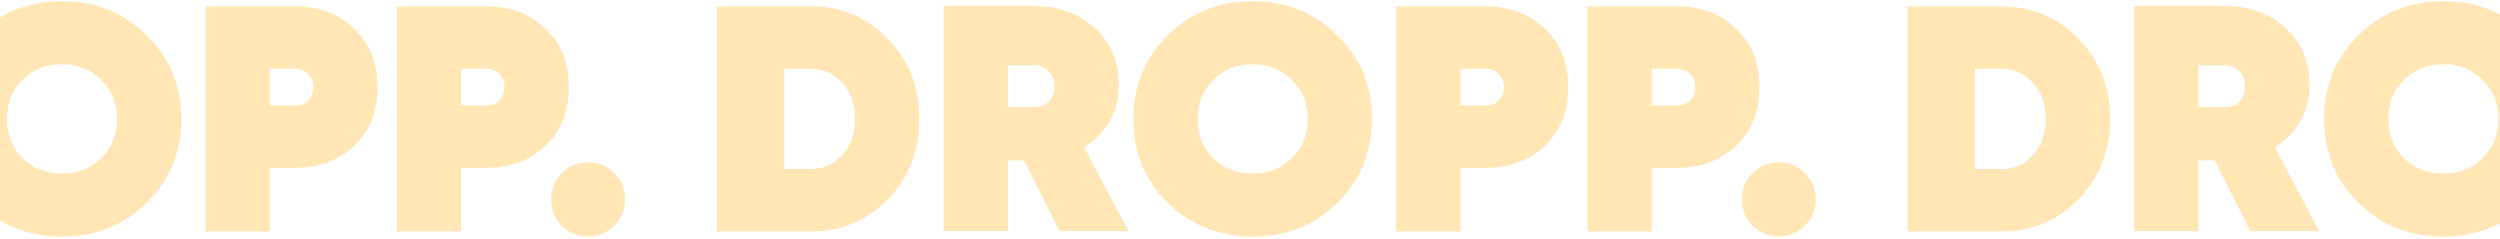
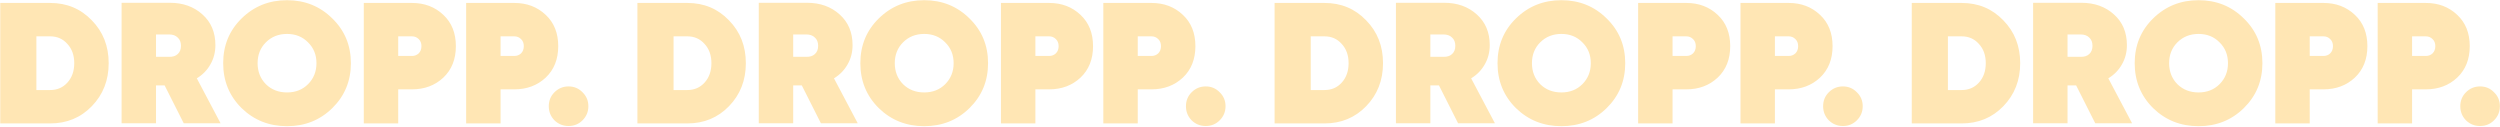
- <svg xmlns="http://www.w3.org/2000/svg" width="1512" height="144" viewBox="0 0 1512 144" fill="none">
-   <path d="M-1670.47 3.839C-1651.67 3.839 -1635.97 10.388 -1623.4 23.485C-1610.69 36.453 -1604.33 52.597 -1604.33 71.919C-1604.33 91.241 -1610.69 107.451 -1623.4 120.548C-1635.97 133.516 -1651.67 140 -1670.47 140H-1726.88V3.839H-1670.47ZM-1670.47 102.264C-1662.56 102.264 -1656.07 99.476 -1651.02 93.9C-1645.83 88.194 -1643.24 80.867 -1643.24 71.919C-1643.24 62.972 -1645.83 55.71 -1651.02 50.134C-1656.07 44.428 -1662.56 41.575 -1670.47 41.575H-1686.03V102.264H-1670.47ZM-1519.51 139.805L-1541.1 97.012H-1550.83V139.805H-1589.73V3.644H-1535.27C-1520.35 3.644 -1508.03 8.053 -1498.31 16.871C-1488.58 25.56 -1483.72 37.101 -1483.72 51.495C-1483.72 59.535 -1485.6 66.797 -1489.36 73.281C-1492.99 79.765 -1498.11 85.017 -1504.73 89.037L-1477.88 139.805H-1519.51ZM-1550.83 39.435V64.722H-1536.04C-1531.89 64.852 -1528.65 63.815 -1526.32 61.61C-1523.85 59.406 -1522.62 56.293 -1522.62 52.273C-1522.62 48.253 -1523.85 45.141 -1526.32 42.937C-1528.65 40.602 -1531.89 39.435 -1536.04 39.435H-1550.83ZM-1351.6 122.688C-1365.47 136.304 -1382.52 143.112 -1402.75 143.112C-1422.98 143.112 -1440.1 136.304 -1454.11 122.688C-1467.98 108.942 -1474.92 92.019 -1474.92 71.919C-1474.92 51.819 -1467.98 34.961 -1454.11 21.345C-1440.1 7.6 -1422.98 0.727 -1402.75 0.727C-1382.52 0.727 -1365.47 7.6 -1351.6 21.345C-1337.59 34.961 -1330.59 51.819 -1330.59 71.919C-1330.59 92.019 -1337.59 108.942 -1351.6 122.688ZM-1426.68 95.65C-1420.33 101.875 -1412.35 104.987 -1402.75 104.987C-1393.16 104.987 -1385.25 101.875 -1379.02 95.65C-1372.67 89.296 -1369.49 81.386 -1369.49 71.919C-1369.49 62.453 -1372.67 54.608 -1379.02 48.383C-1385.25 42.029 -1393.16 38.852 -1402.75 38.852C-1412.35 38.852 -1420.33 42.029 -1426.68 48.383C-1432.9 54.608 -1436.02 62.453 -1436.02 71.919C-1436.02 81.386 -1432.9 89.296 -1426.68 95.65ZM-1261.54 3.839C-1247.4 3.839 -1235.6 8.313 -1226.14 17.261C-1216.67 26.078 -1211.94 37.879 -1211.94 52.662C-1211.94 67.446 -1216.67 79.311 -1226.14 88.259C-1235.6 97.077 -1247.4 101.486 -1261.54 101.486H-1277.1V140H-1316V3.839H-1261.54ZM-1261.54 63.75C-1258.55 63.75 -1256.03 62.777 -1253.95 60.832C-1251.88 58.757 -1250.84 56.034 -1250.84 52.662C-1250.84 49.291 -1251.88 46.632 -1253.95 44.687C-1256.03 42.612 -1258.55 41.575 -1261.54 41.575H-1277.1V63.75H-1261.54ZM-1145.85 3.839C-1131.72 3.839 -1119.92 8.313 -1110.45 17.261C-1100.99 26.078 -1096.25 37.879 -1096.25 52.662C-1096.25 67.446 -1100.99 79.311 -1110.45 88.259C-1119.92 97.077 -1131.72 101.486 -1145.85 101.486H-1161.41V140H-1200.32V3.839H-1145.85ZM-1145.85 63.75C-1142.87 63.75 -1140.34 62.777 -1138.27 60.832C-1136.19 58.757 -1135.16 56.034 -1135.16 52.662C-1135.16 49.291 -1136.19 46.632 -1138.27 44.687C-1140.34 42.612 -1142.87 41.575 -1145.85 41.575H-1161.41V63.75H-1145.85ZM-1068.8 136.499C-1073.08 140.778 -1078.33 142.918 -1084.56 142.918C-1090.78 142.918 -1096.1 140.778 -1100.51 136.499C-1104.79 132.09 -1106.93 126.773 -1106.93 120.548C-1106.93 114.324 -1104.79 109.072 -1100.51 104.793C-1096.1 100.384 -1090.78 98.179 -1084.56 98.179C-1078.33 98.179 -1073.08 100.384 -1068.8 104.793C-1064.39 109.072 -1062.19 114.324 -1062.19 120.548C-1062.19 126.773 -1064.39 132.09 -1068.8 136.499ZM-950.342 3.839C-931.539 3.839 -915.848 10.388 -903.27 23.485C-890.561 36.453 -884.207 52.597 -884.207 71.919C-884.207 91.241 -890.561 107.451 -903.27 120.548C-915.848 133.516 -931.539 140 -950.342 140H-1006.75V3.839H-950.342ZM-950.342 102.264C-942.432 102.264 -935.948 99.476 -930.891 93.9C-925.704 88.194 -923.11 80.867 -923.11 71.919C-923.11 62.972 -925.704 55.71 -930.891 50.134C-935.948 44.428 -942.432 41.575 -950.342 41.575H-965.904V102.264H-950.342ZM-799.383 139.805L-820.974 97.012H-830.7V139.805H-869.603V3.644H-815.139C-800.226 3.644 -787.906 8.053 -778.181 16.871C-768.455 25.56 -763.592 37.101 -763.592 51.495C-763.592 59.535 -765.472 66.797 -769.233 73.281C-772.864 79.765 -777.986 85.017 -784.6 89.037L-757.756 139.805H-799.383ZM-830.7 39.435V64.722H-815.917C-811.767 64.852 -808.525 63.815 -806.191 61.61C-803.727 59.406 -802.495 56.293 -802.495 52.273C-802.495 48.253 -803.727 45.141 -806.191 42.937C-808.525 40.602 -811.767 39.435 -815.917 39.435H-830.7ZM-631.47 122.688C-645.345 136.304 -662.398 143.112 -682.628 143.112C-702.857 143.112 -719.975 136.304 -733.98 122.688C-747.855 108.942 -754.793 92.019 -754.793 71.919C-754.793 51.819 -747.855 34.961 -733.98 21.345C-719.975 7.6 -702.857 0.727 -682.628 0.727C-662.398 0.727 -645.345 7.6 -631.47 21.345C-617.465 34.961 -610.462 51.819 -610.462 71.919C-610.462 92.019 -617.465 108.942 -631.47 122.688ZM-706.553 95.65C-700.199 101.875 -692.224 104.987 -682.628 104.987C-673.032 104.987 -665.121 101.875 -658.897 95.65C-652.543 89.296 -649.365 81.386 -649.365 71.919C-649.365 62.453 -652.543 54.608 -658.897 48.383C-665.121 42.029 -673.032 38.852 -682.628 38.852C-692.224 38.852 -700.199 42.029 -706.553 48.383C-712.778 54.608 -715.89 62.453 -715.89 71.919C-715.89 81.386 -712.778 89.296 -706.553 95.65ZM-541.411 3.839C-527.276 3.839 -515.475 8.313 -506.009 17.261C-496.542 26.078 -491.809 37.879 -491.809 52.662C-491.809 67.446 -496.542 79.311 -506.009 88.259C-515.475 97.077 -527.276 101.486 -541.411 101.486H-556.972V140H-595.875V3.839H-541.411ZM-541.411 63.75C-538.428 63.75 -535.899 62.777 -533.825 60.832C-531.75 58.757 -530.712 56.034 -530.712 52.662C-530.712 49.291 -531.75 46.632 -533.825 44.687C-535.899 42.612 -538.428 41.575 -541.411 41.575H-556.972V63.75H-541.411ZM-425.727 3.839C-411.592 3.839 -399.791 8.313 -390.325 17.261C-380.859 26.078 -376.125 37.879 -376.125 52.662C-376.125 67.446 -380.859 79.311 -390.325 88.259C-399.791 97.077 -411.592 101.486 -425.727 101.486H-441.288V140H-480.191V3.839H-425.727ZM-425.727 63.75C-422.744 63.75 -420.216 62.777 -418.141 60.832C-416.066 58.757 -415.028 56.034 -415.028 52.662C-415.028 49.291 -416.066 46.632 -418.141 44.687C-420.216 42.612 -422.744 41.575 -425.727 41.575H-441.288V63.75H-425.727ZM-348.676 136.499C-352.955 140.778 -358.207 142.918 -364.432 142.918C-370.656 142.918 -375.973 140.778 -380.382 136.499C-384.661 132.09 -386.801 126.773 -386.801 120.548C-386.801 114.324 -384.661 109.072 -380.382 104.793C-375.973 100.384 -370.656 98.179 -364.432 98.179C-358.207 98.179 -352.955 100.384 -348.676 104.793C-344.267 109.072 -342.062 114.324 -342.062 120.548C-342.062 126.773 -344.267 132.09 -348.676 136.499ZM-230.216 3.839C-211.412 3.839 -195.722 10.388 -183.143 23.485C-170.434 36.453 -164.08 52.597 -164.08 71.919C-164.08 91.241 -170.434 107.451 -183.143 120.548C-195.722 133.516 -211.412 140 -230.216 140H-286.625V3.839H-230.216ZM-230.216 102.264C-222.305 102.264 -215.821 99.476 -210.764 93.9C-205.577 88.194 -202.983 80.867 -202.983 71.919C-202.983 62.972 -205.577 55.71 -210.764 50.134C-215.821 44.428 -222.305 41.575 -230.216 41.575H-245.777V102.264H-230.216ZM-79.256 139.805L-100.847 97.012H-110.573V139.805H-149.476V3.644H-95.012C-80.099 3.644 -67.78 8.053 -58.054 16.871C-48.328 25.56 -43.465 37.101 -43.465 51.495C-43.465 59.535 -45.346 66.797 -49.106 73.281C-52.737 79.765 -57.859 85.017 -64.473 89.037L-37.63 139.805H-79.256ZM-110.573 39.435V64.722H-95.79C-91.64 64.852 -88.398 63.815 -86.064 61.61C-83.6 59.406 -82.368 56.293 -82.368 52.273C-82.368 48.253 -83.6 45.141 -86.064 42.937C-88.398 40.602 -91.64 39.435 -95.79 39.435H-110.573ZM88.657 122.688C74.781 136.304 57.729 143.112 37.499 143.112C17.269 143.112 0.152 136.304 -13.853 122.688C-27.729 108.942 -34.666 92.019 -34.666 71.919C-34.666 51.819 -27.729 34.961 -13.853 21.345C0.152 7.6 17.269 0.727 37.499 0.727C57.729 0.727 74.781 7.6 88.657 21.345C102.662 34.961 109.664 51.819 109.664 71.919C109.664 92.019 102.662 108.942 88.657 122.688ZM13.573 95.65C19.928 101.875 27.903 104.987 37.499 104.987C47.095 104.987 55.005 101.875 61.23 95.65C67.584 89.296 70.761 81.386 70.761 71.919C70.761 62.453 67.584 54.608 61.23 48.383C55.005 42.029 47.095 38.852 37.499 38.852C27.903 38.852 19.928 42.029 13.573 48.383C7.349 54.608 4.237 62.453 4.237 71.919C4.237 81.386 7.349 89.296 13.573 95.65ZM178.716 3.839C192.851 3.839 204.652 8.313 214.118 17.261C223.584 26.078 228.318 37.879 228.318 52.662C228.318 67.446 223.584 79.311 214.118 88.259C204.652 97.077 192.851 101.486 178.716 101.486H163.155V140H124.252V3.839H178.716ZM178.716 63.75C181.699 63.75 184.227 62.777 186.302 60.832C188.377 58.757 189.415 56.034 189.415 52.662C189.415 49.291 188.377 46.632 186.302 44.687C184.227 42.612 181.699 41.575 178.716 41.575H163.155V63.75H178.716ZM294.4 3.839C308.535 3.839 320.335 8.313 329.802 17.261C339.268 26.078 344.001 37.879 344.001 52.662C344.001 67.446 339.268 79.311 329.802 88.259C320.335 97.077 308.535 101.486 294.4 101.486H278.839V140H239.935V3.839H294.4ZM294.4 63.75C297.382 63.75 299.911 62.777 301.986 60.832C304.061 58.757 305.098 56.034 305.098 52.662C305.098 49.291 304.061 46.632 301.986 44.687C299.911 42.612 297.382 41.575 294.4 41.575H278.839V63.75H294.4ZM371.451 136.499C367.172 140.778 361.92 142.918 355.695 142.918C349.471 142.918 344.154 140.778 339.745 136.499C335.466 132.09 333.326 126.773 333.326 120.548C333.326 114.324 335.466 109.072 339.745 104.793C344.154 100.384 349.471 98.179 355.695 98.179C361.92 98.179 367.172 100.384 371.451 104.793C375.86 109.072 378.065 114.324 378.065 120.548C378.065 126.773 375.86 132.09 371.451 136.499ZM489.911 3.839C508.714 3.839 524.405 10.388 536.984 23.485C549.692 36.453 556.046 52.597 556.046 71.919C556.046 91.241 549.692 107.451 536.984 120.548C524.405 133.516 508.714 140 489.911 140H433.501V3.839H489.911ZM489.911 102.264C497.821 102.264 504.305 99.476 509.363 93.9C514.55 88.194 517.143 80.867 517.143 71.919C517.143 62.972 514.55 55.71 509.363 50.134C504.305 44.428 497.821 41.575 489.911 41.575H474.35V102.264H489.911ZM640.871 139.805L619.279 97.012H609.554V139.805H570.65V3.644H625.115C640.028 3.644 652.347 8.053 662.073 16.871C671.799 25.56 676.662 37.101 676.662 51.495C676.662 59.535 674.781 66.797 671.021 73.281C667.39 79.765 662.267 85.017 655.654 89.037L682.497 139.805H640.871ZM609.554 39.435V64.722H624.337C628.486 64.852 631.728 63.815 634.063 61.61C636.526 59.406 637.758 56.293 637.758 52.273C637.758 48.253 636.526 45.141 634.063 42.937C631.728 40.602 628.486 39.435 624.337 39.435H609.554ZM808.783 122.688C794.908 136.304 777.855 143.112 757.626 143.112C737.396 143.112 720.279 136.304 706.274 122.688C692.398 108.942 685.46 92.019 685.46 71.919C685.46 51.819 692.398 34.961 706.274 21.345C720.279 7.6 737.396 0.727 757.626 0.727C777.855 0.727 794.908 7.6 808.783 21.345C822.789 34.961 829.791 51.819 829.791 71.919C829.791 92.019 822.789 108.942 808.783 122.688ZM733.7 95.65C740.054 101.875 748.03 104.987 757.626 104.987C767.222 104.987 775.132 101.875 781.357 95.65C787.711 89.296 790.888 81.386 790.888 71.919C790.888 62.453 787.711 54.608 781.357 48.383C775.132 42.029 767.222 38.852 757.626 38.852C748.03 38.852 740.054 42.029 733.7 48.383C727.476 54.608 724.363 62.453 724.363 71.919C724.363 81.386 727.476 89.296 733.7 95.65ZM898.843 3.839C912.978 3.839 924.778 8.313 934.245 17.261C943.711 26.078 948.444 37.879 948.444 52.662C948.444 67.446 943.711 79.311 934.245 88.259C924.778 97.077 912.978 101.486 898.843 101.486H883.282V140H844.378V3.839H898.843ZM898.843 63.75C901.825 63.75 904.354 62.777 906.429 60.832C908.504 58.757 909.541 56.034 909.541 52.662C909.541 49.291 908.504 46.632 906.429 44.687C904.354 42.612 901.825 41.575 898.843 41.575H883.282V63.75H898.843ZM1014.53 3.839C1028.66 3.839 1040.46 8.313 1049.93 17.261C1059.4 26.078 1064.13 37.879 1064.13 52.662C1064.13 67.446 1059.4 79.311 1049.93 88.259C1040.46 97.077 1028.66 101.486 1014.53 101.486H998.965V140H960.062V3.839H1014.53ZM1014.53 63.75C1017.51 63.75 1020.04 62.777 1022.11 60.832C1024.19 58.757 1025.23 56.034 1025.23 52.662C1025.23 49.291 1024.19 46.632 1022.11 44.687C1020.04 42.612 1017.51 41.575 1014.53 41.575H998.965V63.75H1014.53ZM1091.58 136.499C1087.3 140.778 1082.05 142.918 1075.82 142.918C1069.6 142.918 1064.28 140.778 1059.87 136.499C1055.59 132.09 1053.45 126.773 1053.45 120.548C1053.45 114.324 1055.59 109.072 1059.87 104.793C1064.28 100.384 1069.6 98.179 1075.82 98.179C1082.05 98.179 1087.3 100.384 1091.58 104.793C1095.99 109.072 1098.19 114.324 1098.19 120.548C1098.19 126.773 1095.99 132.09 1091.58 136.499ZM1210.04 3.839C1228.84 3.839 1244.53 10.388 1257.11 23.485C1269.82 36.453 1276.17 52.597 1276.17 71.919C1276.17 91.241 1269.82 107.451 1257.11 120.548C1244.53 133.516 1228.84 140 1210.04 140H1153.63V3.839H1210.04ZM1210.04 102.264C1217.95 102.264 1224.43 99.476 1229.49 93.9C1234.68 88.194 1237.27 80.867 1237.27 71.919C1237.27 62.972 1234.68 55.71 1229.49 50.134C1224.43 44.428 1217.95 41.575 1210.04 41.575H1194.48V102.264H1210.04ZM1361 139.805L1339.41 97.012H1329.68V139.805H1290.78V3.644H1345.24C1360.15 3.644 1372.47 8.053 1382.2 16.871C1391.93 25.56 1396.79 37.101 1396.79 51.495C1396.79 59.535 1394.91 66.797 1391.15 73.281C1387.52 79.765 1382.39 85.017 1375.78 89.037L1402.62 139.805H1361ZM1329.68 39.435V64.722H1344.46C1348.61 64.852 1351.86 63.815 1354.19 61.61C1356.65 59.406 1357.89 56.293 1357.89 52.273C1357.89 48.253 1356.65 45.141 1354.19 42.937C1351.86 40.602 1348.61 39.435 1344.46 39.435H1329.68ZM1528.91 122.688C1515.03 136.304 1497.98 143.112 1477.75 143.112C1457.52 143.112 1440.41 136.304 1426.4 122.688C1412.52 108.942 1405.59 92.019 1405.59 71.919C1405.59 51.819 1412.52 34.961 1426.4 21.345C1440.41 7.6 1457.52 0.727 1477.75 0.727C1497.98 0.727 1515.03 7.6 1528.91 21.345C1542.92 34.961 1549.92 51.819 1549.92 71.919C1549.92 92.019 1542.92 108.942 1528.91 122.688ZM1453.83 95.65C1460.18 101.875 1468.16 104.987 1477.75 104.987C1487.35 104.987 1495.26 101.875 1501.48 95.65C1507.84 89.296 1511.01 81.386 1511.01 71.919C1511.01 62.453 1507.84 54.608 1501.48 48.383C1495.26 42.029 1487.35 38.852 1477.75 38.852C1468.16 38.852 1460.18 42.029 1453.83 48.383C1447.6 54.608 1444.49 62.453 1444.49 71.919C1444.49 81.386 1447.6 89.296 1453.83 95.65ZM1618.97 3.839C1633.1 3.839 1644.9 8.313 1654.37 17.261C1663.84 26.078 1668.57 37.879 1668.57 52.662C1668.57 67.446 1663.84 79.311 1654.37 88.259C1644.9 97.077 1633.1 101.486 1618.97 101.486H1603.41V140H1564.51V3.839H1618.97ZM1618.97 63.75C1621.95 63.75 1624.48 62.777 1626.56 60.832C1628.63 58.757 1629.67 56.034 1629.67 52.662C1629.67 49.291 1628.63 46.632 1626.56 44.687C1624.48 42.612 1621.95 41.575 1618.97 41.575H1603.41V63.75H1618.97ZM1734.65 3.839C1748.79 3.839 1760.59 8.313 1770.06 17.261C1779.52 26.078 1784.25 37.879 1784.25 52.662C1784.25 67.446 1779.52 79.311 1770.06 88.259C1760.59 97.077 1748.79 101.486 1734.65 101.486H1719.09V140H1680.19V3.839H1734.65ZM1734.65 63.75C1737.64 63.75 1740.16 62.777 1742.24 60.832C1744.31 58.757 1745.35 56.034 1745.35 52.662C1745.35 49.291 1744.31 46.632 1742.24 44.687C1740.16 42.612 1737.64 41.575 1734.65 41.575H1719.09V63.75H1734.65ZM1811.7 136.499C1807.43 140.778 1802.17 142.918 1795.95 142.918C1789.72 142.918 1784.41 140.778 1780 136.499C1775.72 132.09 1773.58 126.773 1773.58 120.548C1773.58 114.324 1775.72 109.072 1780 104.793C1784.41 100.384 1789.72 98.179 1795.95 98.179C1802.17 98.179 1807.43 100.384 1811.7 104.793C1816.11 109.072 1818.32 114.324 1818.32 120.548C1818.32 126.773 1816.11 132.09 1811.7 136.499ZM1930.16 3.839C1948.97 3.839 1964.66 10.388 1977.24 23.485C1989.95 36.453 1996.3 52.597 1996.3 71.919C1996.3 91.241 1989.95 107.451 1977.24 120.548C1964.66 133.516 1948.97 140 1930.16 140H1873.75V3.839H1930.16ZM1930.16 102.264C1938.07 102.264 1944.56 99.476 1949.62 93.9C1954.8 88.194 1957.4 80.867 1957.4 71.919C1957.4 62.972 1954.8 55.71 1949.62 50.134C1944.56 44.428 1938.07 41.575 1930.16 41.575H1914.6V102.264H1930.16ZM2081.12 139.805L2059.53 97.012H2049.81V139.805H2010.9V3.644H2065.37C2080.28 3.644 2092.6 8.053 2102.33 16.871C2112.05 25.56 2116.91 37.101 2116.91 51.495C2116.91 59.535 2115.03 66.797 2111.27 73.281C2107.64 79.765 2102.52 85.017 2095.91 89.037L2122.75 139.805H2081.12ZM2049.81 39.435V64.722H2064.59C2068.74 64.852 2071.98 63.815 2074.32 61.61C2076.78 59.406 2078.01 56.293 2078.01 52.273C2078.01 48.253 2076.78 45.141 2074.32 42.937C2071.98 40.602 2068.74 39.435 2064.59 39.435H2049.81ZM2249.04 122.688C2235.16 136.304 2218.11 143.112 2197.88 143.112C2177.65 143.112 2160.53 136.304 2146.53 122.688C2132.65 108.942 2125.71 92.019 2125.71 71.919C2125.71 51.819 2132.65 34.961 2146.53 21.345C2160.53 7.6 2177.65 0.727 2197.88 0.727C2218.11 0.727 2235.16 7.6 2249.04 21.345C2263.04 34.961 2270.04 51.819 2270.04 71.919C2270.04 92.019 2263.04 108.942 2249.04 122.688ZM2173.95 95.65C2180.31 101.875 2188.28 104.987 2197.88 104.987C2207.48 104.987 2215.39 101.875 2221.61 95.65C2227.96 89.296 2231.14 81.386 2231.14 71.919C2231.14 62.453 2227.96 54.608 2221.61 48.383C2215.39 42.029 2207.48 38.852 2197.88 38.852C2188.28 38.852 2180.31 42.029 2173.95 48.383C2167.73 54.608 2164.62 62.453 2164.62 71.919C2164.62 81.386 2167.73 89.296 2173.95 95.65ZM2339.1 3.839C2353.23 3.839 2365.03 8.313 2374.5 17.261C2383.96 26.078 2388.7 37.879 2388.7 52.662C2388.7 67.446 2383.96 79.311 2374.5 88.259C2365.03 97.077 2353.23 101.486 2339.1 101.486H2323.53V140H2284.63V3.839H2339.1ZM2339.1 63.75C2342.08 63.75 2344.61 62.777 2346.68 60.832C2348.76 58.757 2349.79 56.034 2349.79 52.662C2349.79 49.291 2348.76 46.632 2346.68 44.687C2344.61 42.612 2342.08 41.575 2339.1 41.575H2323.53V63.75H2339.1ZM2454.78 3.839C2468.91 3.839 2480.72 8.313 2490.18 17.261C2499.65 26.078 2504.38 37.879 2504.38 52.662C2504.38 67.446 2499.65 79.311 2490.18 88.259C2480.72 97.077 2468.91 101.486 2454.78 101.486H2439.22V140H2400.32V3.839H2454.78ZM2454.78 63.75C2457.76 63.75 2460.29 62.777 2462.37 60.832C2464.44 58.757 2465.48 56.034 2465.48 52.662C2465.48 49.291 2464.44 46.632 2462.37 44.687C2460.29 42.612 2457.76 41.575 2454.78 41.575H2439.22V63.75H2454.78ZM2531.83 136.499C2527.55 140.778 2522.3 142.918 2516.08 142.918C2509.85 142.918 2504.53 140.778 2500.13 136.499C2495.85 132.09 2493.71 126.773 2493.71 120.548C2493.71 114.324 2495.85 109.072 2500.13 104.793C2504.53 100.384 2509.85 98.179 2516.08 98.179C2522.3 98.179 2527.55 100.384 2531.83 104.793C2536.24 109.072 2538.44 114.324 2538.44 120.548C2538.44 126.773 2536.24 132.09 2531.83 136.499Z" fill="#FFE6B4" />
+ <svg xmlns="http://www.w3.org/2000/svg" width="5084" height="257" viewBox="0 0 5084 257" fill="none">
+   <path d="M102 6C135.833 6 164.067 17.783 186.7 41.35C209.567 64.683 221 93.733 221 128.5C221 163.267 209.567 192.433 186.7 216C164.067 239.333 135.833 251 102 251H0.5V6H102ZM102 183.1C116.233 183.1 127.9 178.083 137 168.05C146.333 157.783 151 144.6 151 128.5C151 112.4 146.333 99.333 137 89.3C127.9 79.033 116.233 73.9 102 73.9H74V183.1H102ZM373.627 250.65L334.777 173.65H317.277V250.65H247.277V5.65H345.277C372.111 5.65 394.277 13.583 411.777 29.45C429.277 45.083 438.027 65.85 438.027 91.75C438.027 106.217 434.644 119.283 427.877 130.95C421.344 142.617 412.127 152.067 400.227 159.3L448.527 250.65H373.627ZM317.277 70.05V115.55H343.877C351.344 115.783 357.177 113.917 361.377 109.95C365.811 105.983 368.027 100.383 368.027 93.15C368.027 85.917 365.811 80.317 361.377 76.35C357.177 72.15 351.344 70.05 343.877 70.05H317.277ZM675.759 219.85C650.793 244.35 620.109 256.6 583.709 256.6C547.309 256.6 516.509 244.35 491.309 219.85C466.343 195.117 453.859 164.667 453.859 128.5C453.859 92.333 466.343 62 491.309 37.5C516.509 12.767 547.309 0.4 583.709 0.4C620.109 0.4 650.793 12.767 675.759 37.5C700.959 62 713.559 92.333 713.559 128.5C713.559 164.667 700.959 195.117 675.759 219.85ZM540.659 171.2C552.093 182.4 566.443 188 583.709 188C600.976 188 615.209 182.4 626.409 171.2C637.843 159.767 643.559 145.533 643.559 128.5C643.559 111.467 637.843 97.35 626.409 86.15C615.209 74.717 600.976 69 583.709 69C566.443 69 552.093 74.717 540.659 86.15C529.459 97.35 523.859 111.467 523.859 128.5C523.859 145.533 529.459 159.767 540.659 171.2ZM837.807 6C863.24 6 884.473 14.05 901.507 30.15C918.54 46.017 927.057 67.25 927.057 93.85C927.057 120.45 918.54 141.8 901.507 157.9C884.473 173.767 863.24 181.7 837.807 181.7H809.807V251H739.807V6H837.807ZM837.807 113.8C843.173 113.8 847.723 112.05 851.457 108.55C855.19 104.817 857.057 99.917 857.057 93.85C857.057 87.783 855.19 83 851.457 79.5C847.723 75.767 843.173 73.9 837.807 73.9H809.807V113.8H837.807ZM1045.96 6C1071.39 6 1092.63 14.05 1109.66 30.15C1126.69 46.017 1135.21 67.25 1135.21 93.85C1135.21 120.45 1126.69 141.8 1109.66 157.9C1092.63 173.767 1071.39 181.7 1045.96 181.7H1017.96V251H947.961V6H1045.96ZM1045.96 113.8C1051.33 113.8 1055.88 112.05 1059.61 108.55C1063.34 104.817 1065.21 99.917 1065.21 93.85C1065.21 87.783 1063.34 83 1059.61 79.5C1055.88 75.767 1051.33 73.9 1045.96 73.9H1017.96V113.8H1045.96ZM1184.6 244.7C1176.9 252.4 1167.45 256.25 1156.25 256.25C1145.05 256.25 1135.49 252.4 1127.55 244.7C1119.85 236.767 1116 227.2 1116 216C1116 204.8 1119.85 195.35 1127.55 187.65C1135.49 179.717 1145.05 175.75 1156.25 175.75C1167.45 175.75 1176.9 179.717 1184.6 187.65C1192.54 195.35 1196.5 204.8 1196.5 216C1196.5 227.2 1192.54 236.767 1184.6 244.7ZM1397.75 6C1431.59 6 1459.82 17.783 1482.45 41.35C1505.32 64.683 1516.75 93.733 1516.75 128.5C1516.75 163.267 1505.32 192.433 1482.45 216C1459.82 239.333 1431.59 251 1397.75 251H1296.25V6H1397.75ZM1397.75 183.1C1411.99 183.1 1423.65 178.083 1432.75 168.05C1442.09 157.783 1446.75 144.6 1446.75 128.5C1446.75 112.4 1442.09 99.333 1432.75 89.3C1423.65 79.033 1411.99 73.9 1397.75 73.9H1369.75V183.1H1397.75ZM1669.38 250.65L1630.53 173.65H1613.03V250.65H1543.03V5.65H1641.03C1667.86 5.65 1690.03 13.583 1707.53 29.45C1725.03 45.083 1733.78 65.85 1733.78 91.75C1733.78 106.217 1730.4 119.283 1723.63 130.95C1717.1 142.617 1707.88 152.067 1695.98 159.3L1744.28 250.65H1669.38ZM1613.03 70.05V115.55H1639.63C1647.1 115.783 1652.93 113.917 1657.13 109.95C1661.56 105.983 1663.78 100.383 1663.78 93.15C1663.78 85.917 1661.56 80.317 1657.13 76.35C1652.93 72.15 1647.1 70.05 1639.63 70.05H1613.03ZM1971.51 219.85C1946.54 244.35 1915.86 256.6 1879.46 256.6C1843.06 256.6 1812.26 244.35 1787.06 219.85C1762.09 195.117 1749.61 164.667 1749.61 128.5C1749.61 92.333 1762.09 62 1787.06 37.5C1812.26 12.767 1843.06 0.4 1879.46 0.4C1915.86 0.4 1946.54 12.767 1971.51 37.5C1996.71 62 2009.31 92.333 2009.31 128.5C2009.31 164.667 1996.71 195.117 1971.51 219.85ZM1836.41 171.2C1847.84 182.4 1862.19 188 1879.46 188C1896.73 188 1910.96 182.4 1922.16 171.2C1933.59 159.767 1939.31 145.533 1939.31 128.5C1939.31 111.467 1933.59 97.35 1922.16 86.15C1910.96 74.717 1896.73 69 1879.46 69C1862.19 69 1847.84 74.717 1836.41 86.15C1825.21 97.35 1819.61 111.467 1819.61 128.5C1819.61 145.533 1825.21 159.767 1836.41 171.2ZM2133.56 6C2158.99 6 2180.23 14.05 2197.26 30.15C2214.29 46.017 2222.81 67.25 2222.81 93.85C2222.81 120.45 2214.29 141.8 2197.26 157.9C2180.23 173.767 2158.99 181.7 2133.56 181.7H2105.56V251H2035.56V6H2133.56ZM2133.56 113.8C2138.93 113.8 2143.48 112.05 2147.21 108.55C2150.94 104.817 2152.81 99.917 2152.81 93.85C2152.81 87.783 2150.94 83 2147.21 79.5C2143.48 75.767 2138.93 73.9 2133.56 73.9H2105.56V113.8H2133.56ZM2341.71 6C2367.15 6 2388.38 14.05 2405.41 30.15C2422.45 46.017 2430.96 67.25 2430.96 93.85C2430.96 120.45 2422.45 141.8 2405.41 157.9C2388.38 173.767 2367.15 181.7 2341.71 181.7H2313.71V251H2243.71V6H2341.71ZM2341.71 113.8C2347.08 113.8 2351.63 112.05 2355.36 108.55C2359.1 104.817 2360.96 99.917 2360.96 93.85C2360.96 87.783 2359.1 83 2355.36 79.5C2351.63 75.767 2347.08 73.9 2341.71 73.9H2313.71V113.8H2341.71ZM2480.35 244.7C2472.65 252.4 2463.2 256.25 2452 256.25C2440.8 256.25 2431.24 252.4 2423.3 244.7C2415.6 236.767 2411.75 227.2 2411.75 216C2411.75 204.8 2415.6 195.35 2423.3 187.65C2431.24 179.717 2440.8 175.75 2452 175.75C2463.2 175.75 2472.65 179.717 2480.35 187.65C2488.29 195.35 2492.25 204.8 2492.25 216C2492.25 227.2 2488.29 236.767 2480.35 244.7ZM2693.5 6C2727.34 6 2755.57 17.783 2778.2 41.35C2801.07 64.683 2812.5 93.733 2812.5 128.5C2812.5 163.267 2801.07 192.433 2778.2 216C2755.57 239.333 2727.34 251 2693.5 251H2592V6H2693.5ZM2693.5 183.1C2707.74 183.1 2719.4 178.083 2728.5 168.05C2737.84 157.783 2742.5 144.6 2742.5 128.5C2742.5 112.4 2737.84 99.333 2728.5 89.3C2719.4 79.033 2707.74 73.9 2693.5 73.9H2665.5V183.1H2693.5ZM2965.13 250.65L2926.28 173.65H2908.78V250.65H2838.78V5.65H2936.78C2963.61 5.65 2985.78 13.583 3003.28 29.45C3020.78 45.083 3029.53 65.85 3029.53 91.75C3029.53 106.217 3026.15 119.283 3019.38 130.95C3012.85 142.617 3003.63 152.067 2991.73 159.3L3040.03 250.65H2965.13ZM2908.78 70.05V115.55H2935.38C2942.85 115.783 2948.68 113.917 2952.88 109.95C2957.31 105.983 2959.53 100.383 2959.53 93.15C2959.53 85.917 2957.31 80.317 2952.88 76.35C2948.68 72.15 2942.85 70.05 2935.38 70.05H2908.78ZM3267.26 219.85C3242.3 244.35 3211.61 256.6 3175.21 256.6C3138.81 256.6 3108.01 244.35 3082.81 219.85C3057.85 195.117 3045.36 164.667 3045.36 128.5C3045.36 92.333 3057.85 62 3082.81 37.5C3108.01 12.767 3138.81 0.4 3175.21 0.4C3211.61 0.4 3242.3 12.767 3267.26 37.5C3292.46 62 3305.06 92.333 3305.06 128.5C3305.06 164.667 3292.46 195.117 3267.26 219.85ZM3132.16 171.2C3143.6 182.4 3157.95 188 3175.21 188C3192.48 188 3206.71 182.4 3217.91 171.2C3229.35 159.767 3235.06 145.533 3235.06 128.5C3235.06 111.467 3229.35 97.35 3217.91 86.15C3206.71 74.717 3192.48 69 3175.21 69C3157.95 69 3143.6 74.717 3132.16 86.15C3120.96 97.35 3115.36 111.467 3115.36 128.5C3115.36 145.533 3120.96 159.767 3132.16 171.2ZM3429.31 6C3454.74 6 3475.98 14.05 3493.01 30.15C3510.04 46.017 3518.56 67.25 3518.56 93.85C3518.56 120.45 3510.04 141.8 3493.01 157.9C3475.98 173.767 3454.74 181.7 3429.31 181.7H3401.31V251H3331.31V6H3429.31ZM3429.31 113.8C3434.68 113.8 3439.23 112.05 3442.96 108.55C3446.69 104.817 3448.56 99.917 3448.56 93.85C3448.56 87.783 3446.69 83 3442.96 79.5C3439.23 75.767 3434.68 73.9 3429.31 73.9H3401.31V113.8H3429.31ZM3637.46 6C3662.9 6 3684.13 14.05 3701.16 30.15C3718.2 46.017 3726.71 67.25 3726.71 93.85C3726.71 120.45 3718.2 141.8 3701.16 157.9C3684.13 173.767 3662.9 181.7 3637.46 181.7H3609.46V251H3539.46V6H3637.46ZM3637.46 113.8C3642.83 113.8 3647.38 112.05 3651.11 108.55C3654.85 104.817 3656.71 99.917 3656.71 93.85C3656.71 87.783 3654.85 83 3651.11 79.5C3647.38 75.767 3642.83 73.9 3637.46 73.9H3609.46V113.8H3637.46ZM3776.11 244.7C3768.41 252.4 3758.96 256.25 3747.76 256.25C3736.56 256.25 3726.99 252.4 3719.06 244.7C3711.36 236.767 3707.51 227.2 3707.51 216C3707.51 204.8 3711.36 195.35 3719.06 187.65C3726.99 179.717 3736.56 175.75 3747.76 175.75C3758.96 175.75 3768.41 179.717 3776.11 187.65C3784.04 195.35 3788.01 204.8 3788.01 216C3788.01 227.2 3784.04 236.767 3776.11 244.7ZM3989.26 6C4023.09 6 4051.32 17.783 4073.96 41.35C4096.82 64.683 4108.26 93.733 4108.26 128.5C4108.26 163.267 4096.82 192.433 4073.96 216C4051.32 239.333 4023.09 251 3989.26 251H3887.76V6H3989.26ZM3989.26 183.1C4003.49 183.1 4015.16 178.083 4024.26 168.05C4033.59 157.783 4038.26 144.6 4038.26 128.5C4038.26 112.4 4033.59 99.333 4024.26 89.3C4015.16 79.033 4003.49 73.9 3989.26 73.9H3961.26V183.1H3989.26ZM4260.88 250.65L4222.03 173.65H4204.53V250.65H4134.53V5.65H4232.53C4259.37 5.65 4281.53 13.583 4299.03 29.45C4316.53 45.083 4325.28 65.85 4325.28 91.75C4325.28 106.217 4321.9 119.283 4315.13 130.95C4308.6 142.617 4299.38 152.067 4287.48 159.3L4335.78 250.65H4260.88ZM4204.53 70.05V115.55H4231.13C4238.6 115.783 4244.43 113.917 4248.63 109.95C4253.07 105.983 4255.28 100.383 4255.28 93.15C4255.28 85.917 4253.07 80.317 4248.63 76.35C4244.43 72.15 4238.6 70.05 4231.13 70.05H4204.53ZM4563.02 219.85C4538.05 244.35 4507.37 256.6 4470.97 256.6C4434.57 256.6 4403.77 244.35 4378.57 219.85C4353.6 195.117 4341.12 164.667 4341.12 128.5C4341.12 92.333 4353.6 62 4378.57 37.5C4403.77 12.767 4434.57 0.4 4470.97 0.4C4507.37 0.4 4538.05 12.767 4563.02 37.5C4588.22 62 4600.82 92.333 4600.82 128.5C4600.82 164.667 4588.22 195.117 4563.02 219.85ZM4427.92 171.2C4439.35 182.4 4453.7 188 4470.97 188C4488.23 188 4502.47 182.4 4513.67 171.2C4525.1 159.767 4530.82 145.533 4530.82 128.5C4530.82 111.467 4525.1 97.35 4513.67 86.15C4502.47 74.717 4488.23 69 4470.97 69C4453.7 69 4439.35 74.717 4427.92 86.15C4416.72 97.35 4411.12 111.467 4411.12 128.5C4411.12 145.533 4416.72 159.767 4427.92 171.2ZM4725.06 6C4750.5 6 4771.73 14.05 4788.76 30.15C4805.8 46.017 4814.31 67.25 4814.31 93.85C4814.31 120.45 4805.8 141.8 4788.76 157.9C4771.73 173.767 4750.5 181.7 4725.06 181.7H4697.06V251H4627.06V6H4725.06ZM4725.06 113.8C4730.43 113.8 4734.98 112.05 4738.71 108.55C4742.45 104.817 4744.31 99.917 4744.31 93.85C4744.31 87.783 4742.45 83 4738.71 79.5C4734.98 75.767 4730.43 73.9 4725.06 73.9H4697.06V113.8H4725.06ZM4933.22 6C4958.65 6 4979.88 14.05 4996.92 30.15C5013.95 46.017 5022.47 67.25 5022.47 93.85C5022.47 120.45 5013.95 141.8 4996.92 157.9C4979.88 173.767 4958.65 181.7 4933.22 181.7H4905.22V251H4835.22V6H4933.22ZM4933.22 113.8C4938.58 113.8 4943.13 112.05 4946.87 108.55C4950.6 104.817 4952.47 99.917 4952.47 93.85C4952.47 87.783 4950.6 83 4946.87 79.5C4943.13 75.767 4938.58 73.9 4933.22 73.9H4905.22V113.8H4933.22ZM5071.86 244.7C5064.16 252.4 5054.71 256.25 5043.51 256.25C5032.31 256.25 5022.74 252.4 5014.81 244.7C5007.11 236.767 5003.26 227.2 5003.26 216C5003.26 204.8 5007.11 195.35 5014.81 187.65C5022.74 179.717 5032.31 175.75 5043.51 175.75C5054.71 175.75 5064.16 179.717 5071.86 187.65C5079.79 195.35 5083.76 204.8 5083.76 216C5083.76 227.2 5079.79 236.767 5071.86 244.7Z" fill="#FFE6B4" />
</svg>
